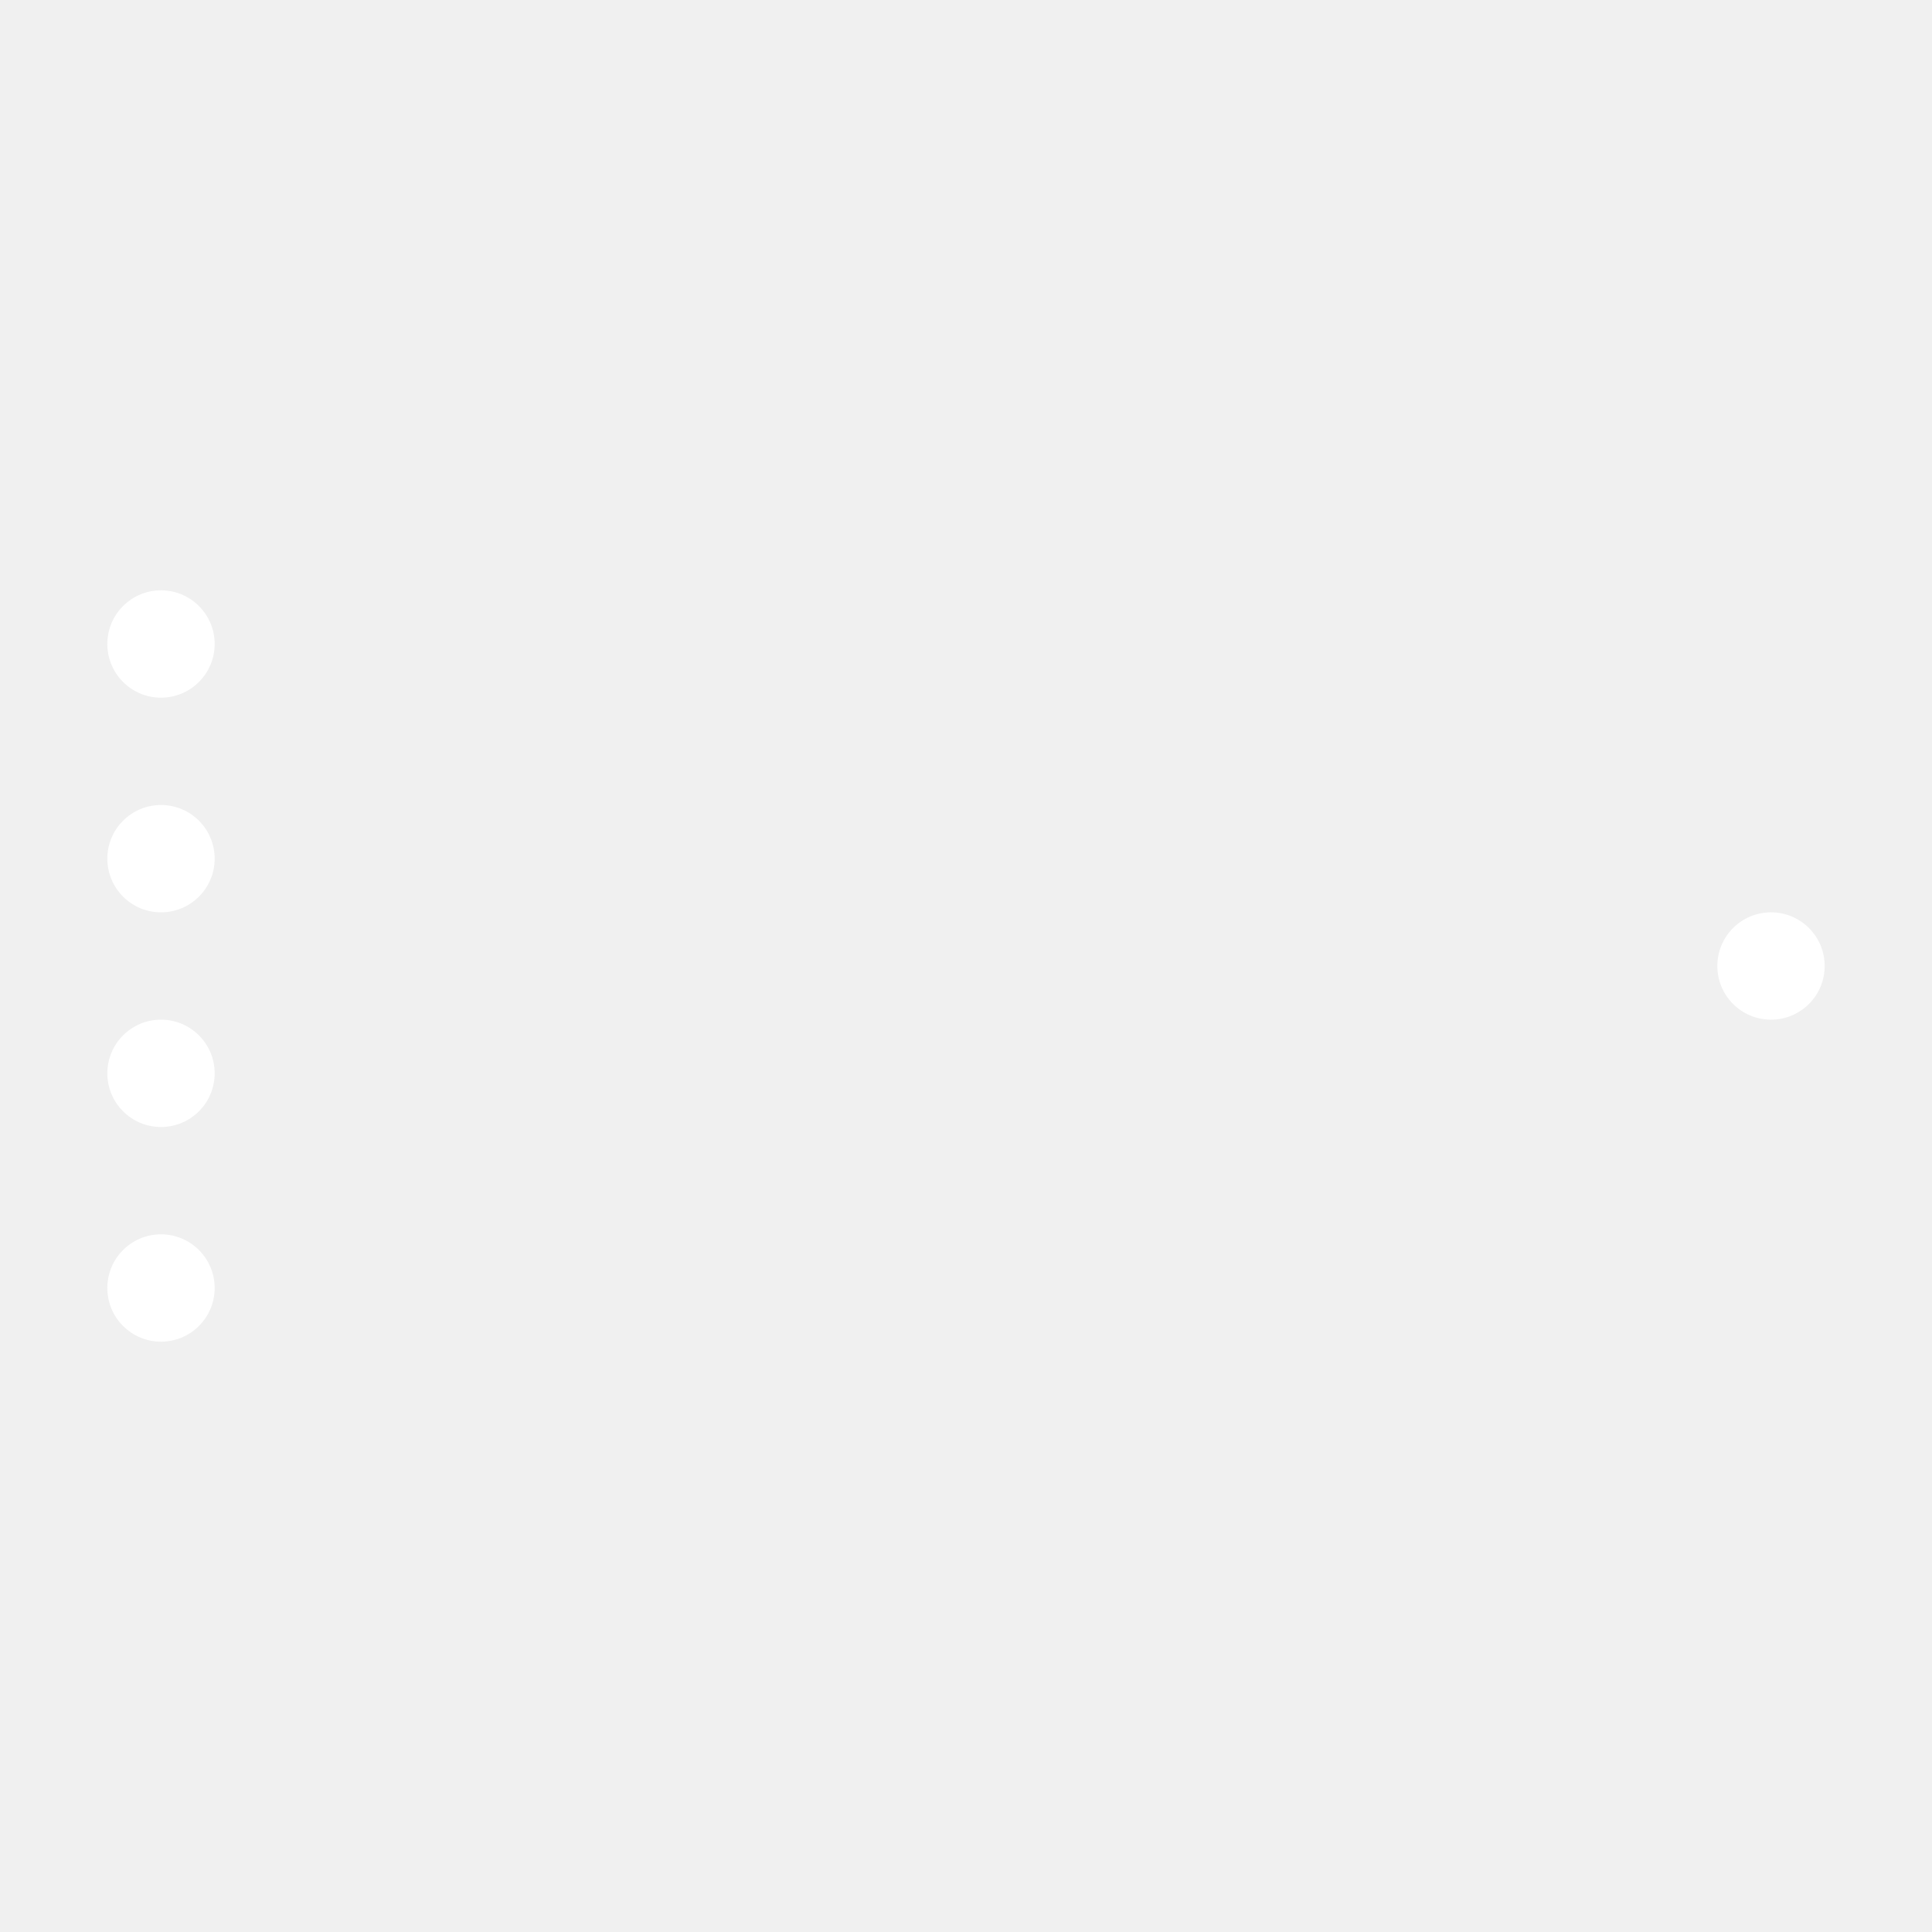
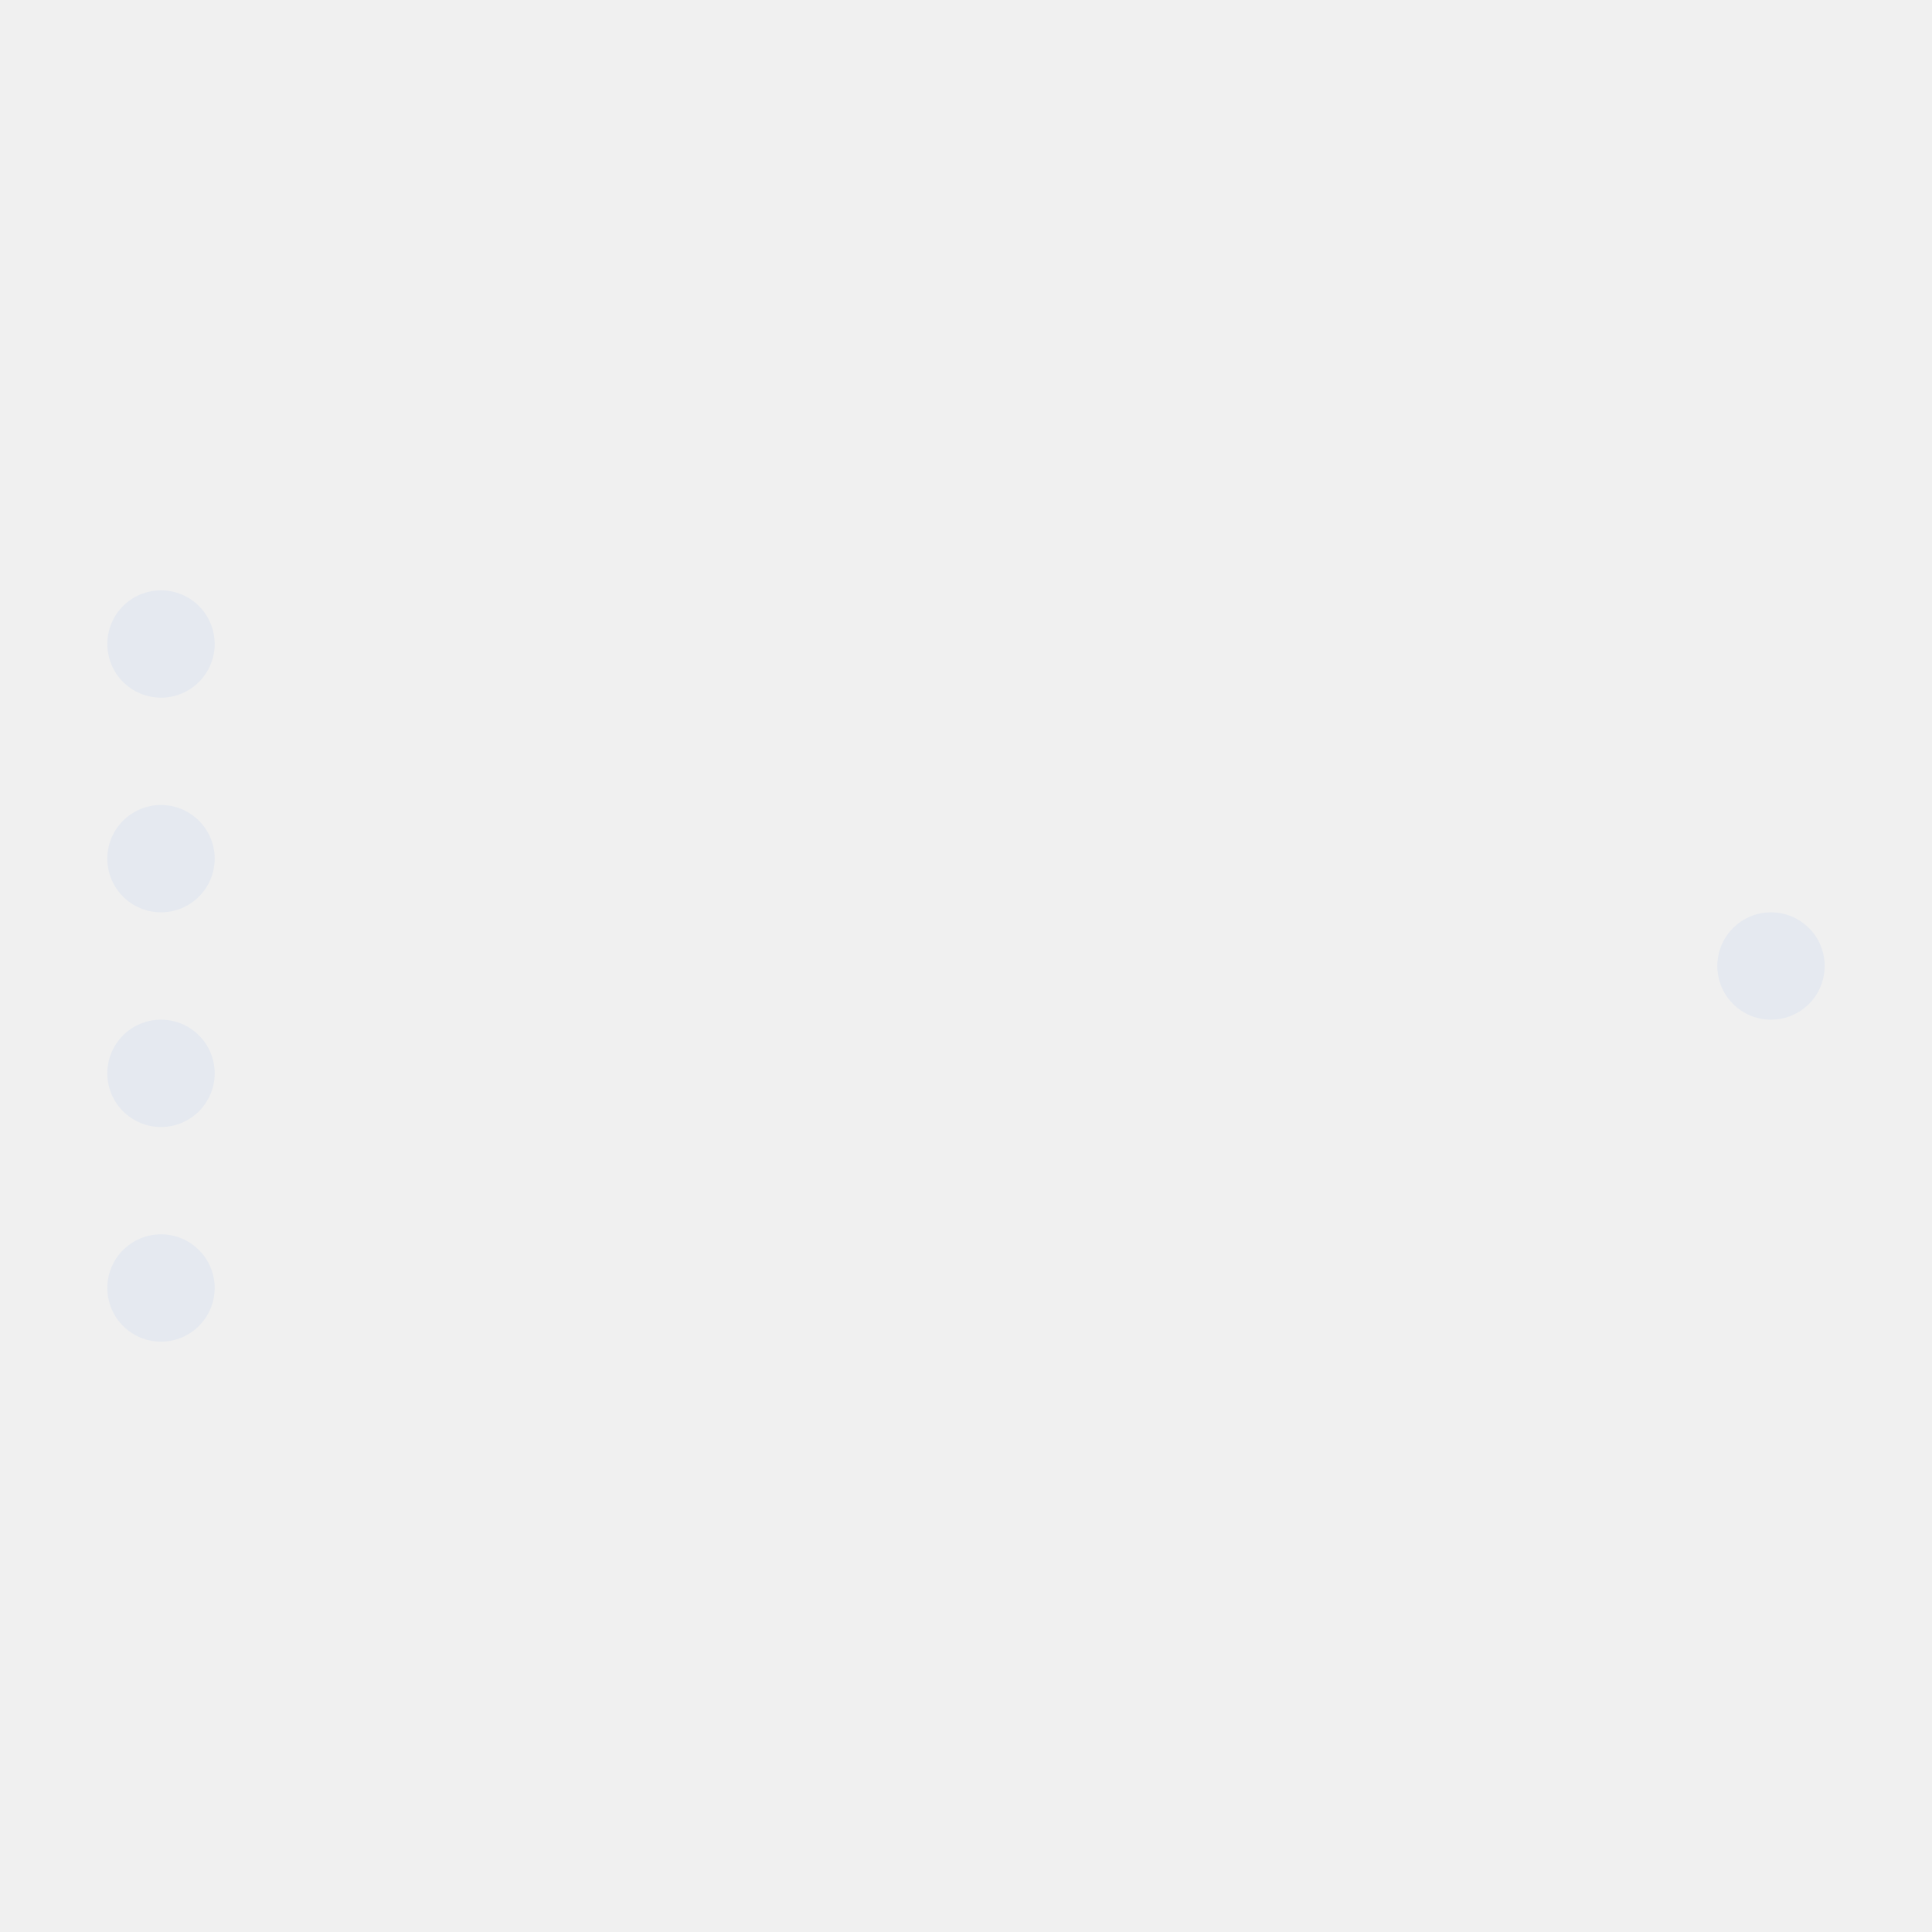
<svg xmlns="http://www.w3.org/2000/svg" width="144" height="144" viewBox="0 0 72 72">
-   <circle cx="6" cy="24" r="2" fill="#FFFFFF" />
-   <circle cx="6" cy="32" r="2" fill="#FFFFFF" />
-   <circle cx="6" cy="40" r="2" fill="#FFFFFF" />
-   <circle cx="6" cy="48" r="2" fill="#FFFFFF" />
-   <circle cx="66" cy="36" r="2" fill="#FFFFFF" />
+   <circle cx="6" cy="24" r="2" fill="#e5e9f0" />
+   <circle cx="6" cy="32" r="2" fill="#e5e9f0" />
+   <circle cx="6" cy="40" r="2" fill="#e5e9f0" />
+   <circle cx="6" cy="48" r="2" fill="#e5e9f0" />
+   <circle cx="66" cy="36" r="2" fill="#e5e9f0" />
</svg>
